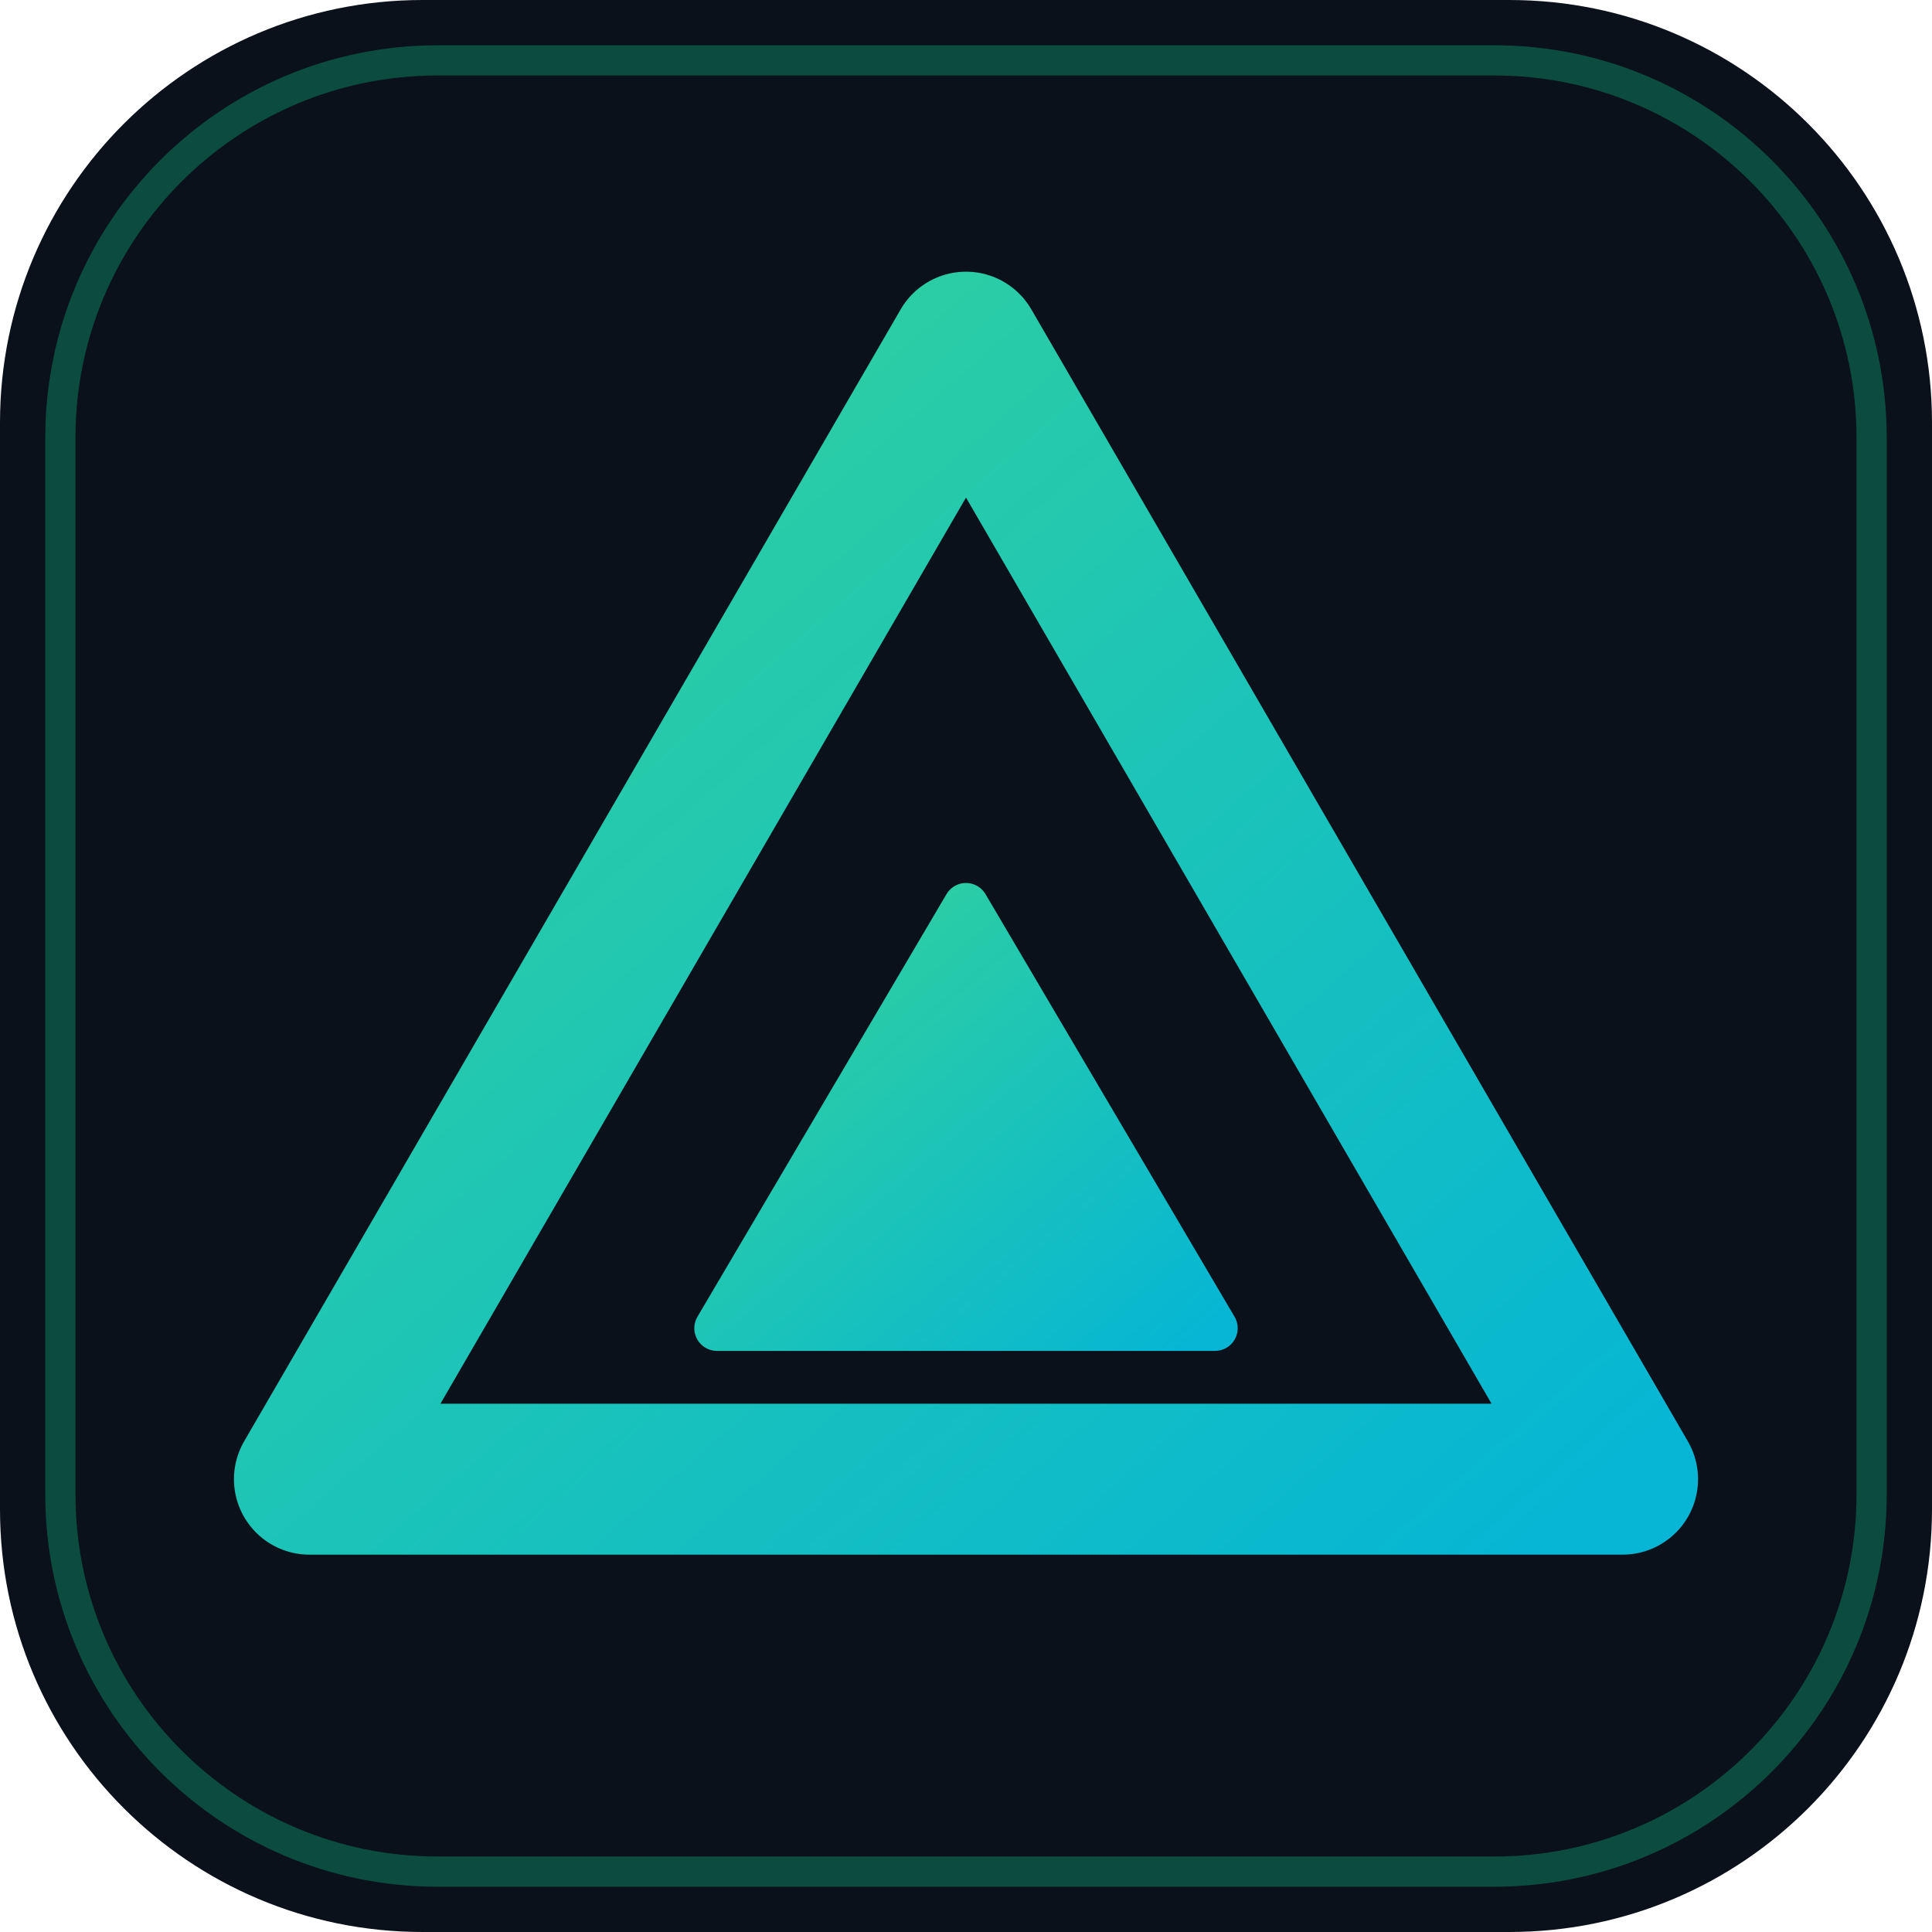
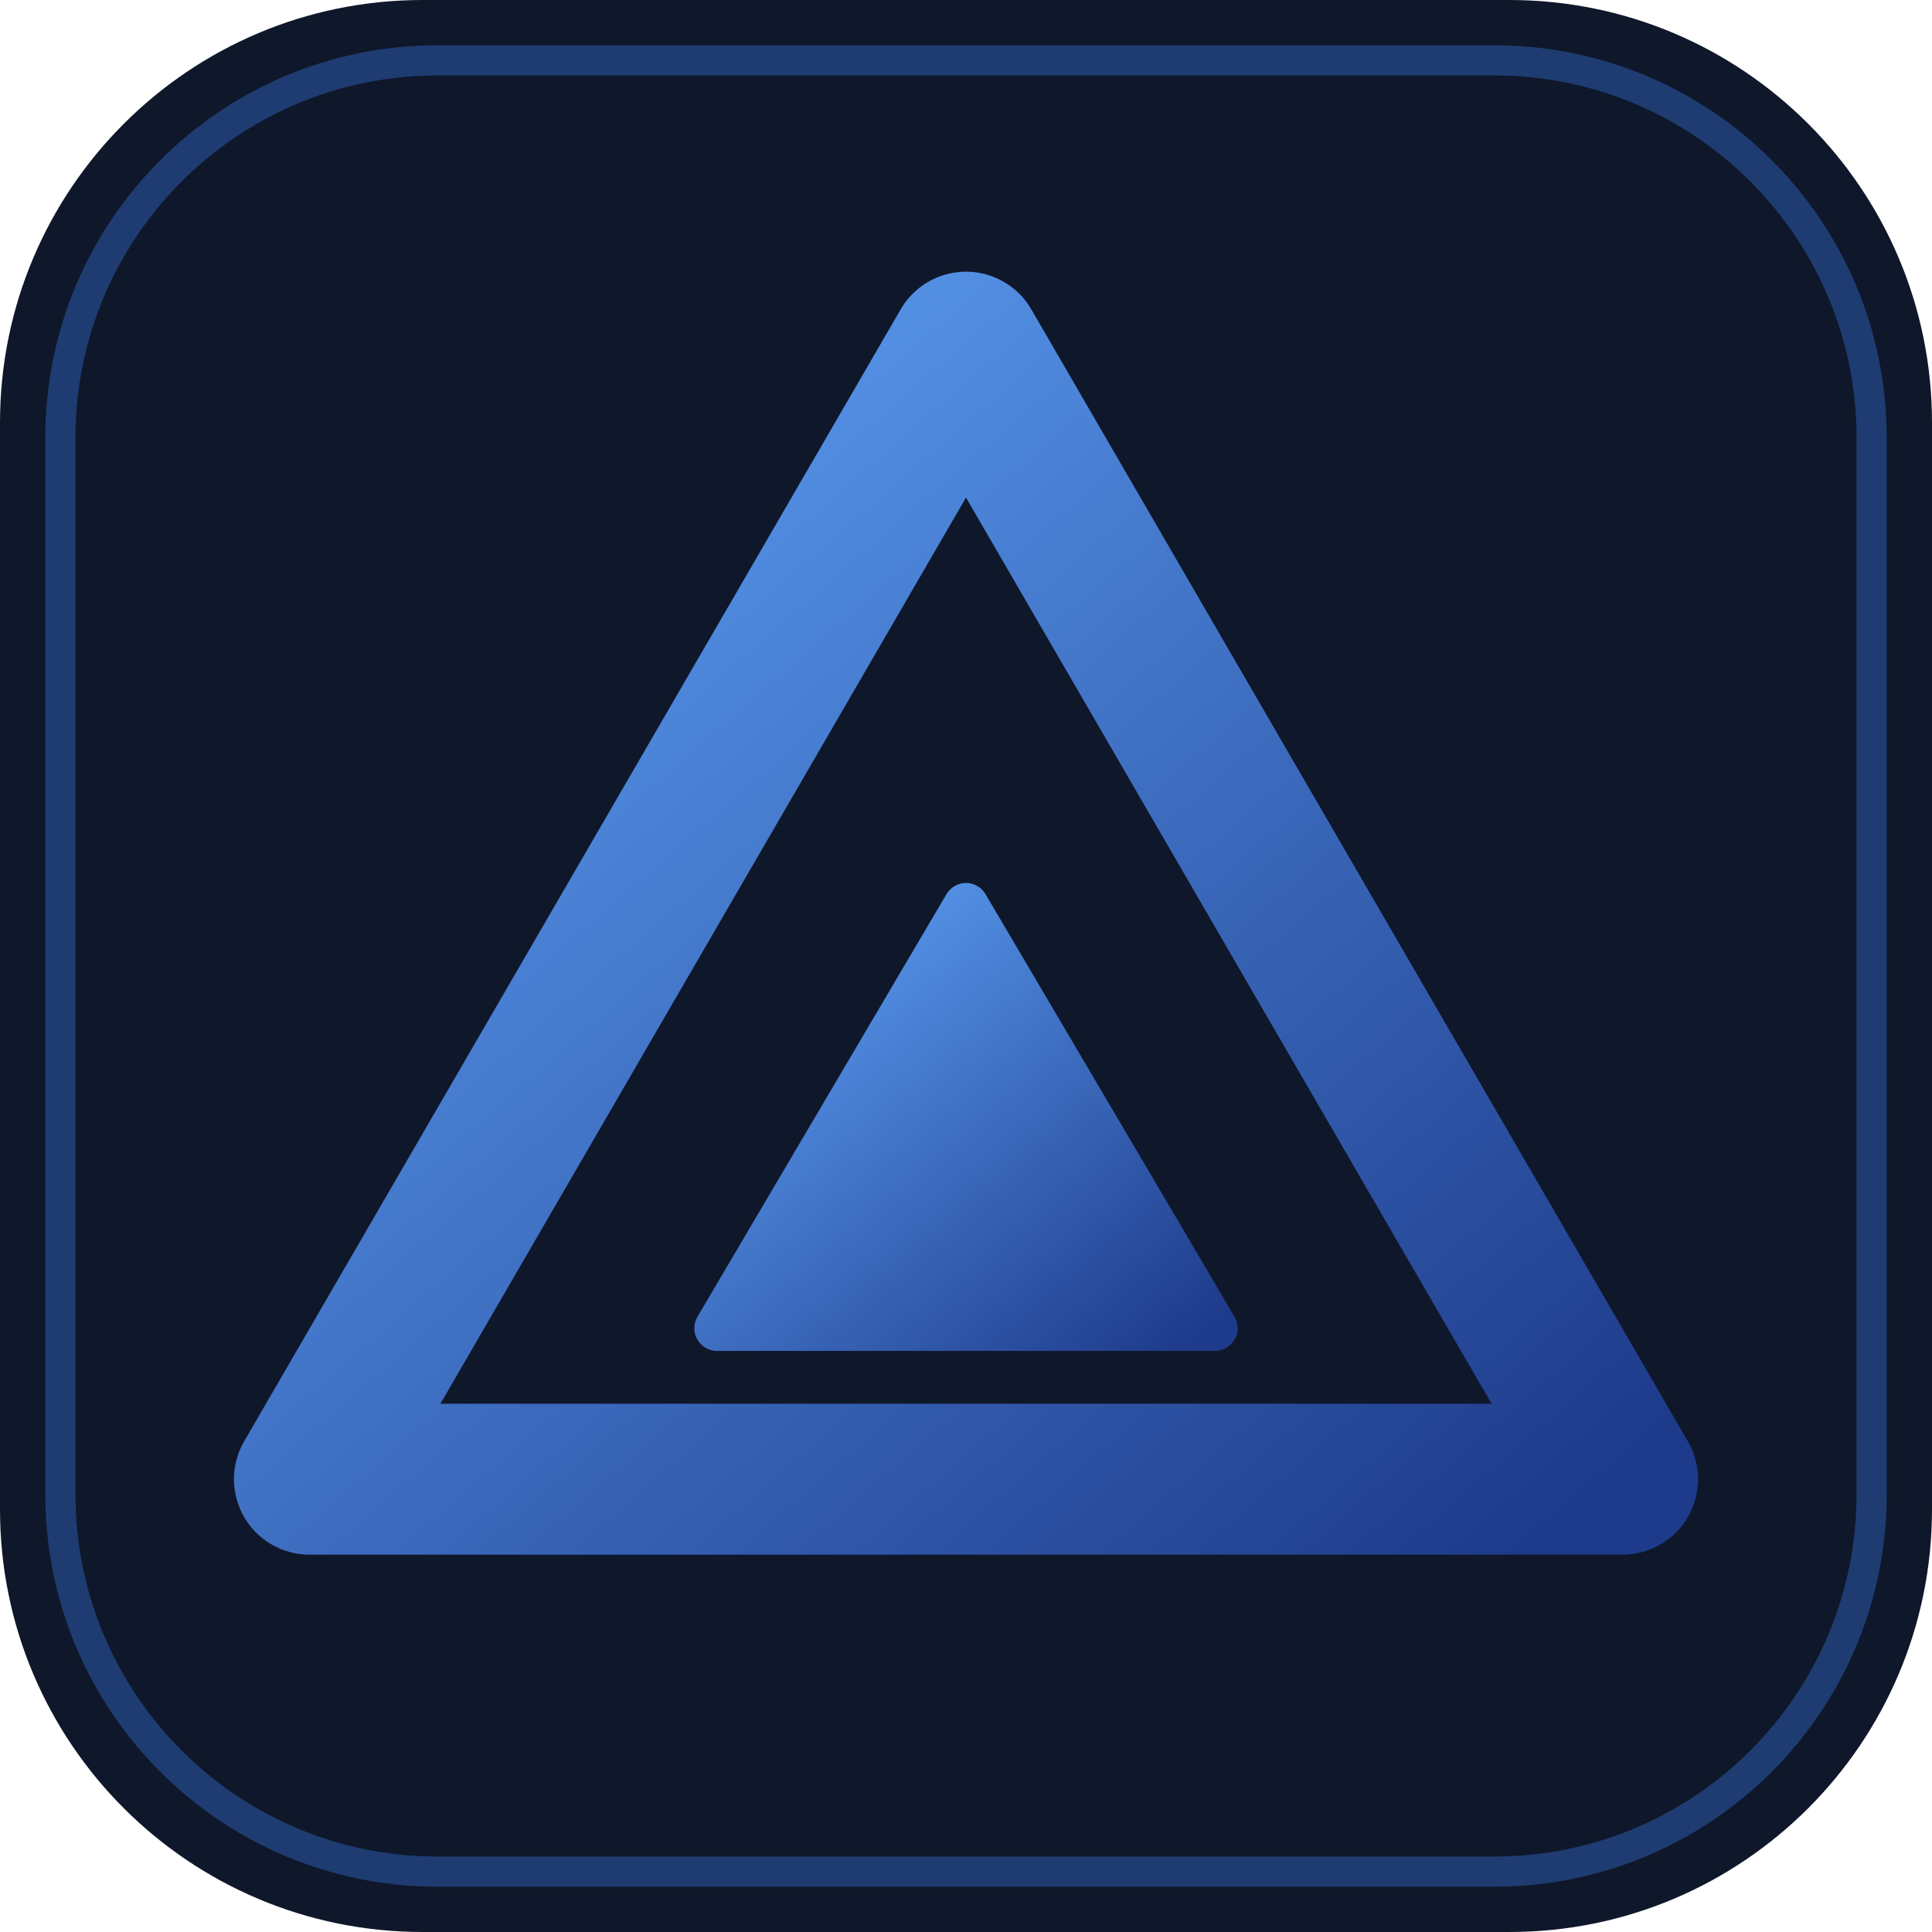
<svg xmlns="http://www.w3.org/2000/svg" viewBox="0 0 512 512">
  <defs>
    <linearGradient id="g" x1="0" y1="0" x2="1" y2="1">
-       <stop offset="0" stop-color="#34d399" />
-       <stop offset="1" stop-color="#06b6d4" />
+       <stop offset="0" stop-color="#60a5fa" />
+       <stop offset="1" stop-color="#1e3a8a" />
    </linearGradient>
  </defs>
-   <rect width="512" height="512" rx="112" fill="#0a111a" />
-   <rect x="16" y="16" width="480" height="480" rx="100" fill="none" stroke="#10b981" stroke-opacity=".35" stroke-width="8" />
+   <rect width="512" height="512" rx="112" fill="#0f172a" />
+   <rect x="16" y="16" width="480" height="480" rx="100" fill="none" stroke="#3b82f6" stroke-opacity=".35" stroke-width="8" />
  <path d="M256 92 L430 392 H82 Z" fill="none" stroke="url(#g)" stroke-width="40" stroke-linejoin="round" />
  <path d="M256 240 L322 352 H190 Z" fill="url(#g)" stroke="url(#g)" stroke-width="12" stroke-linejoin="round" />
</svg>
